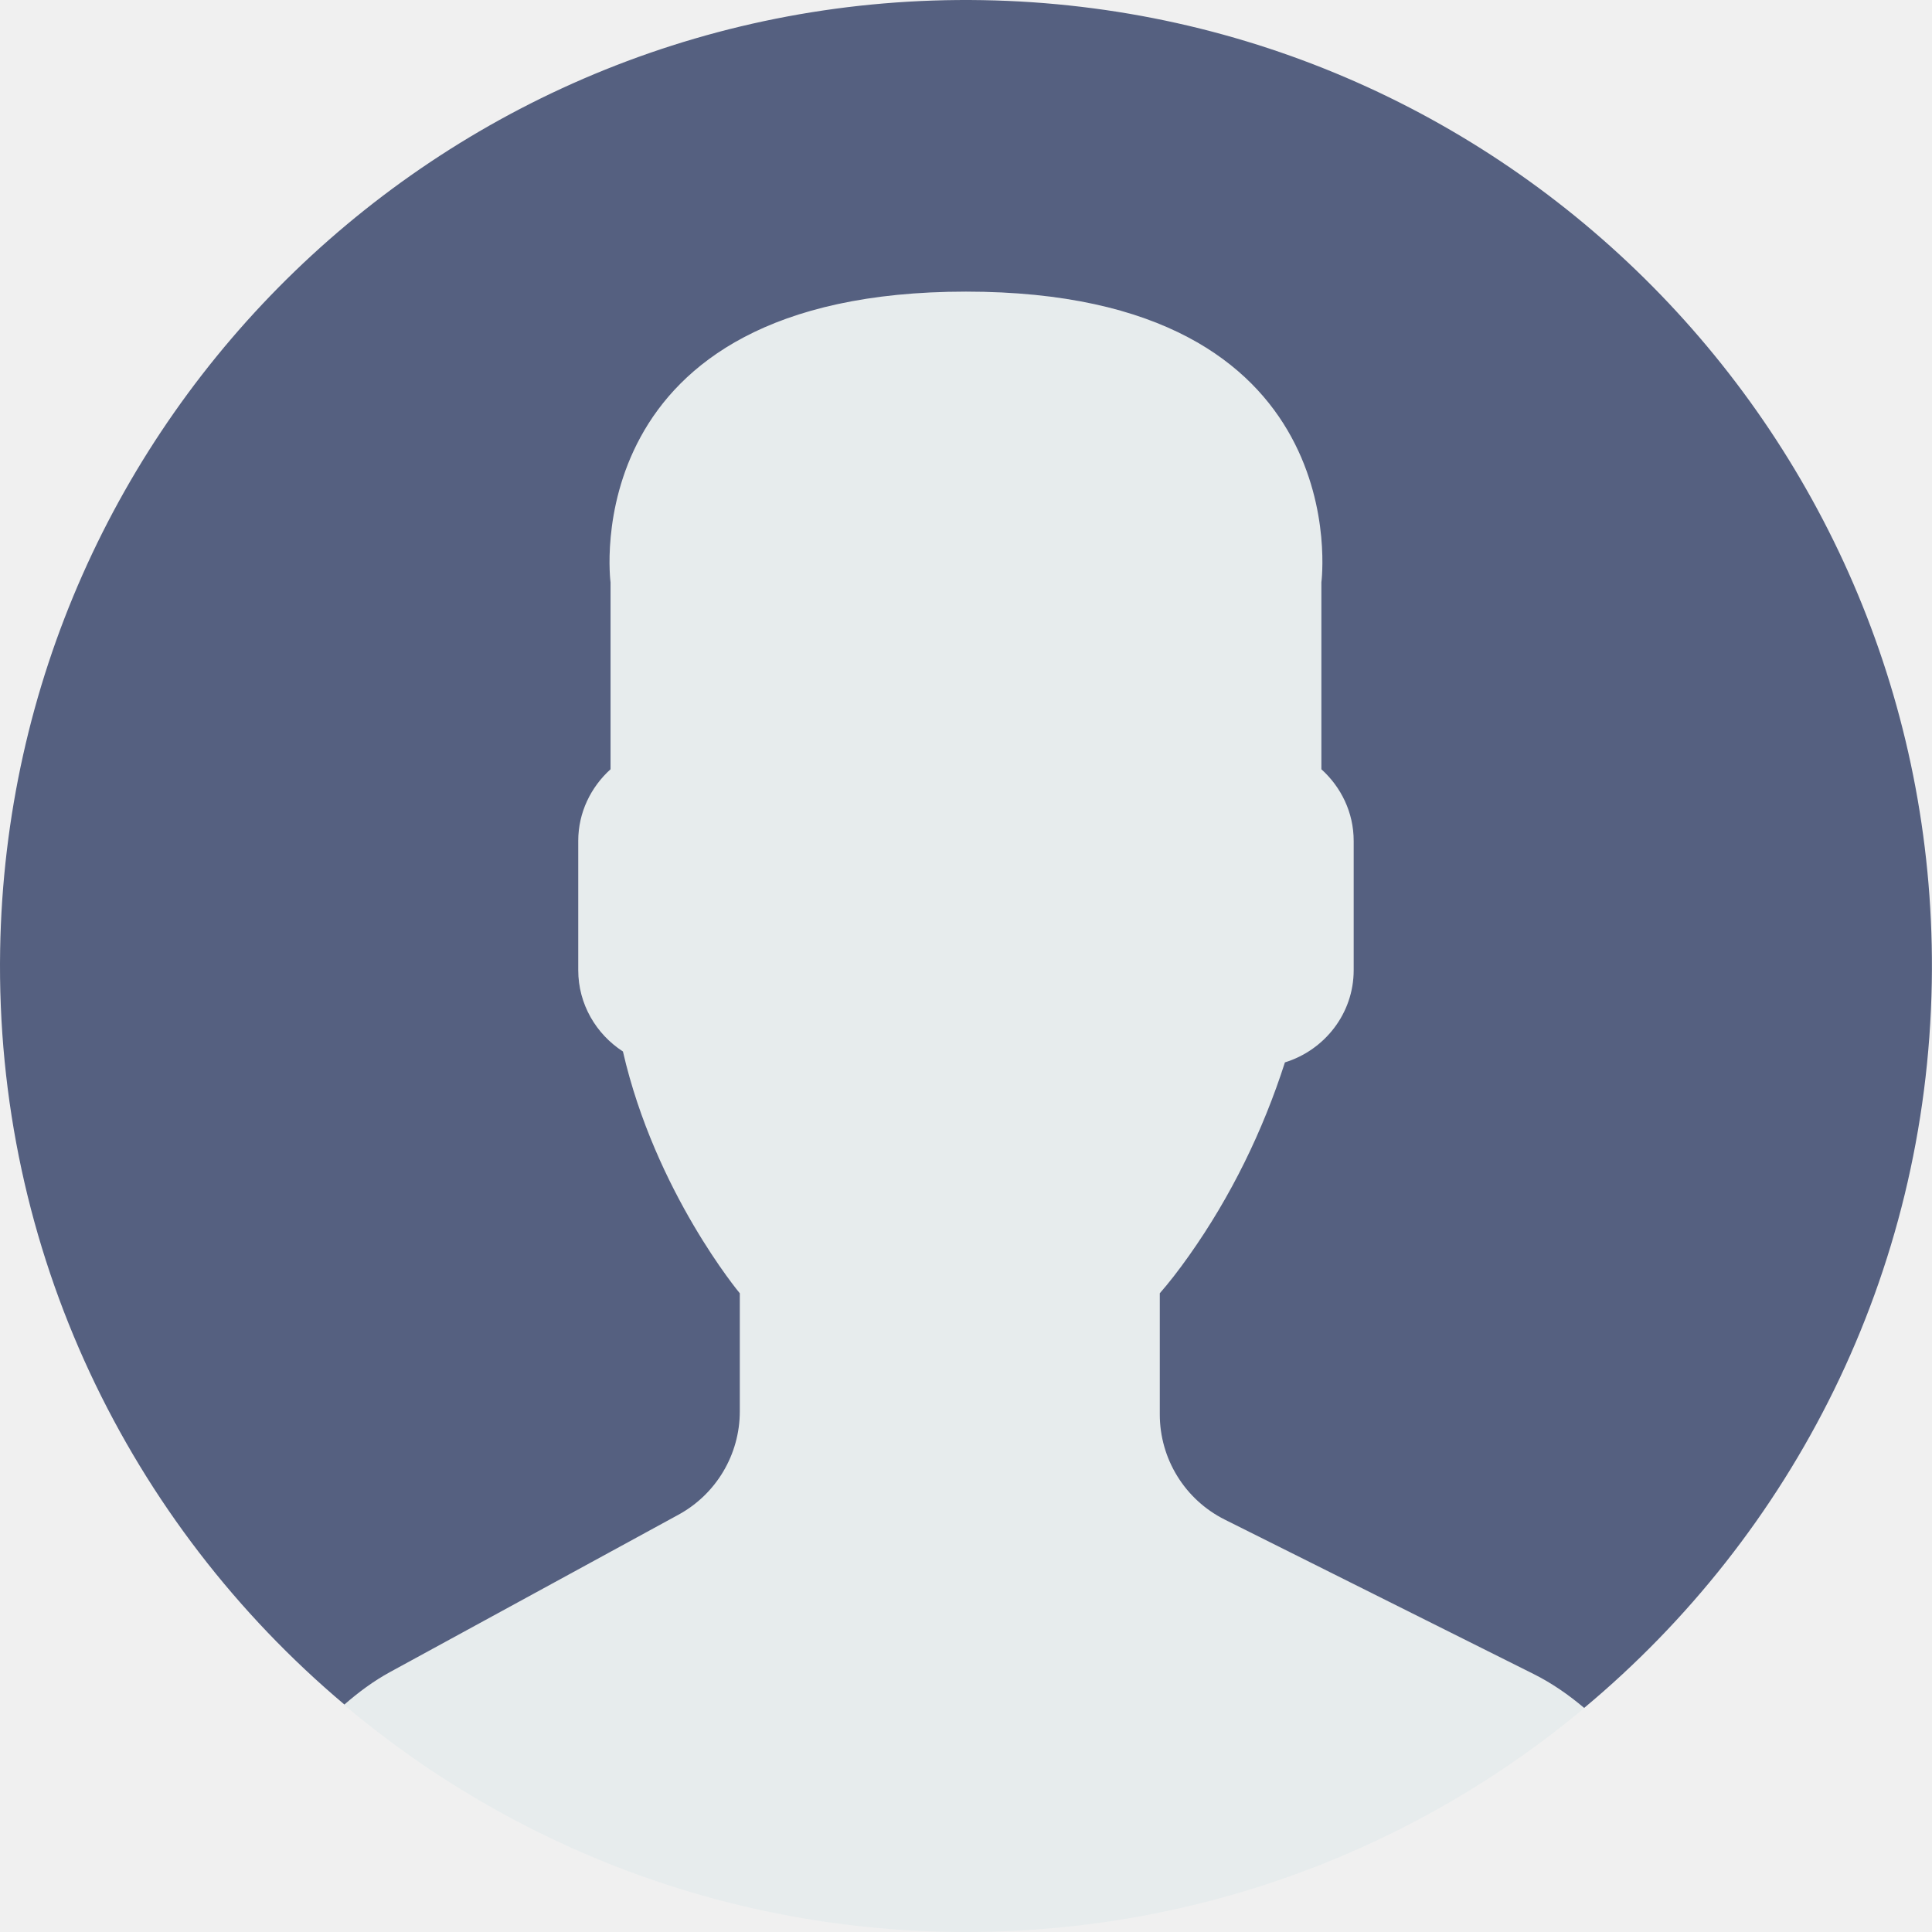
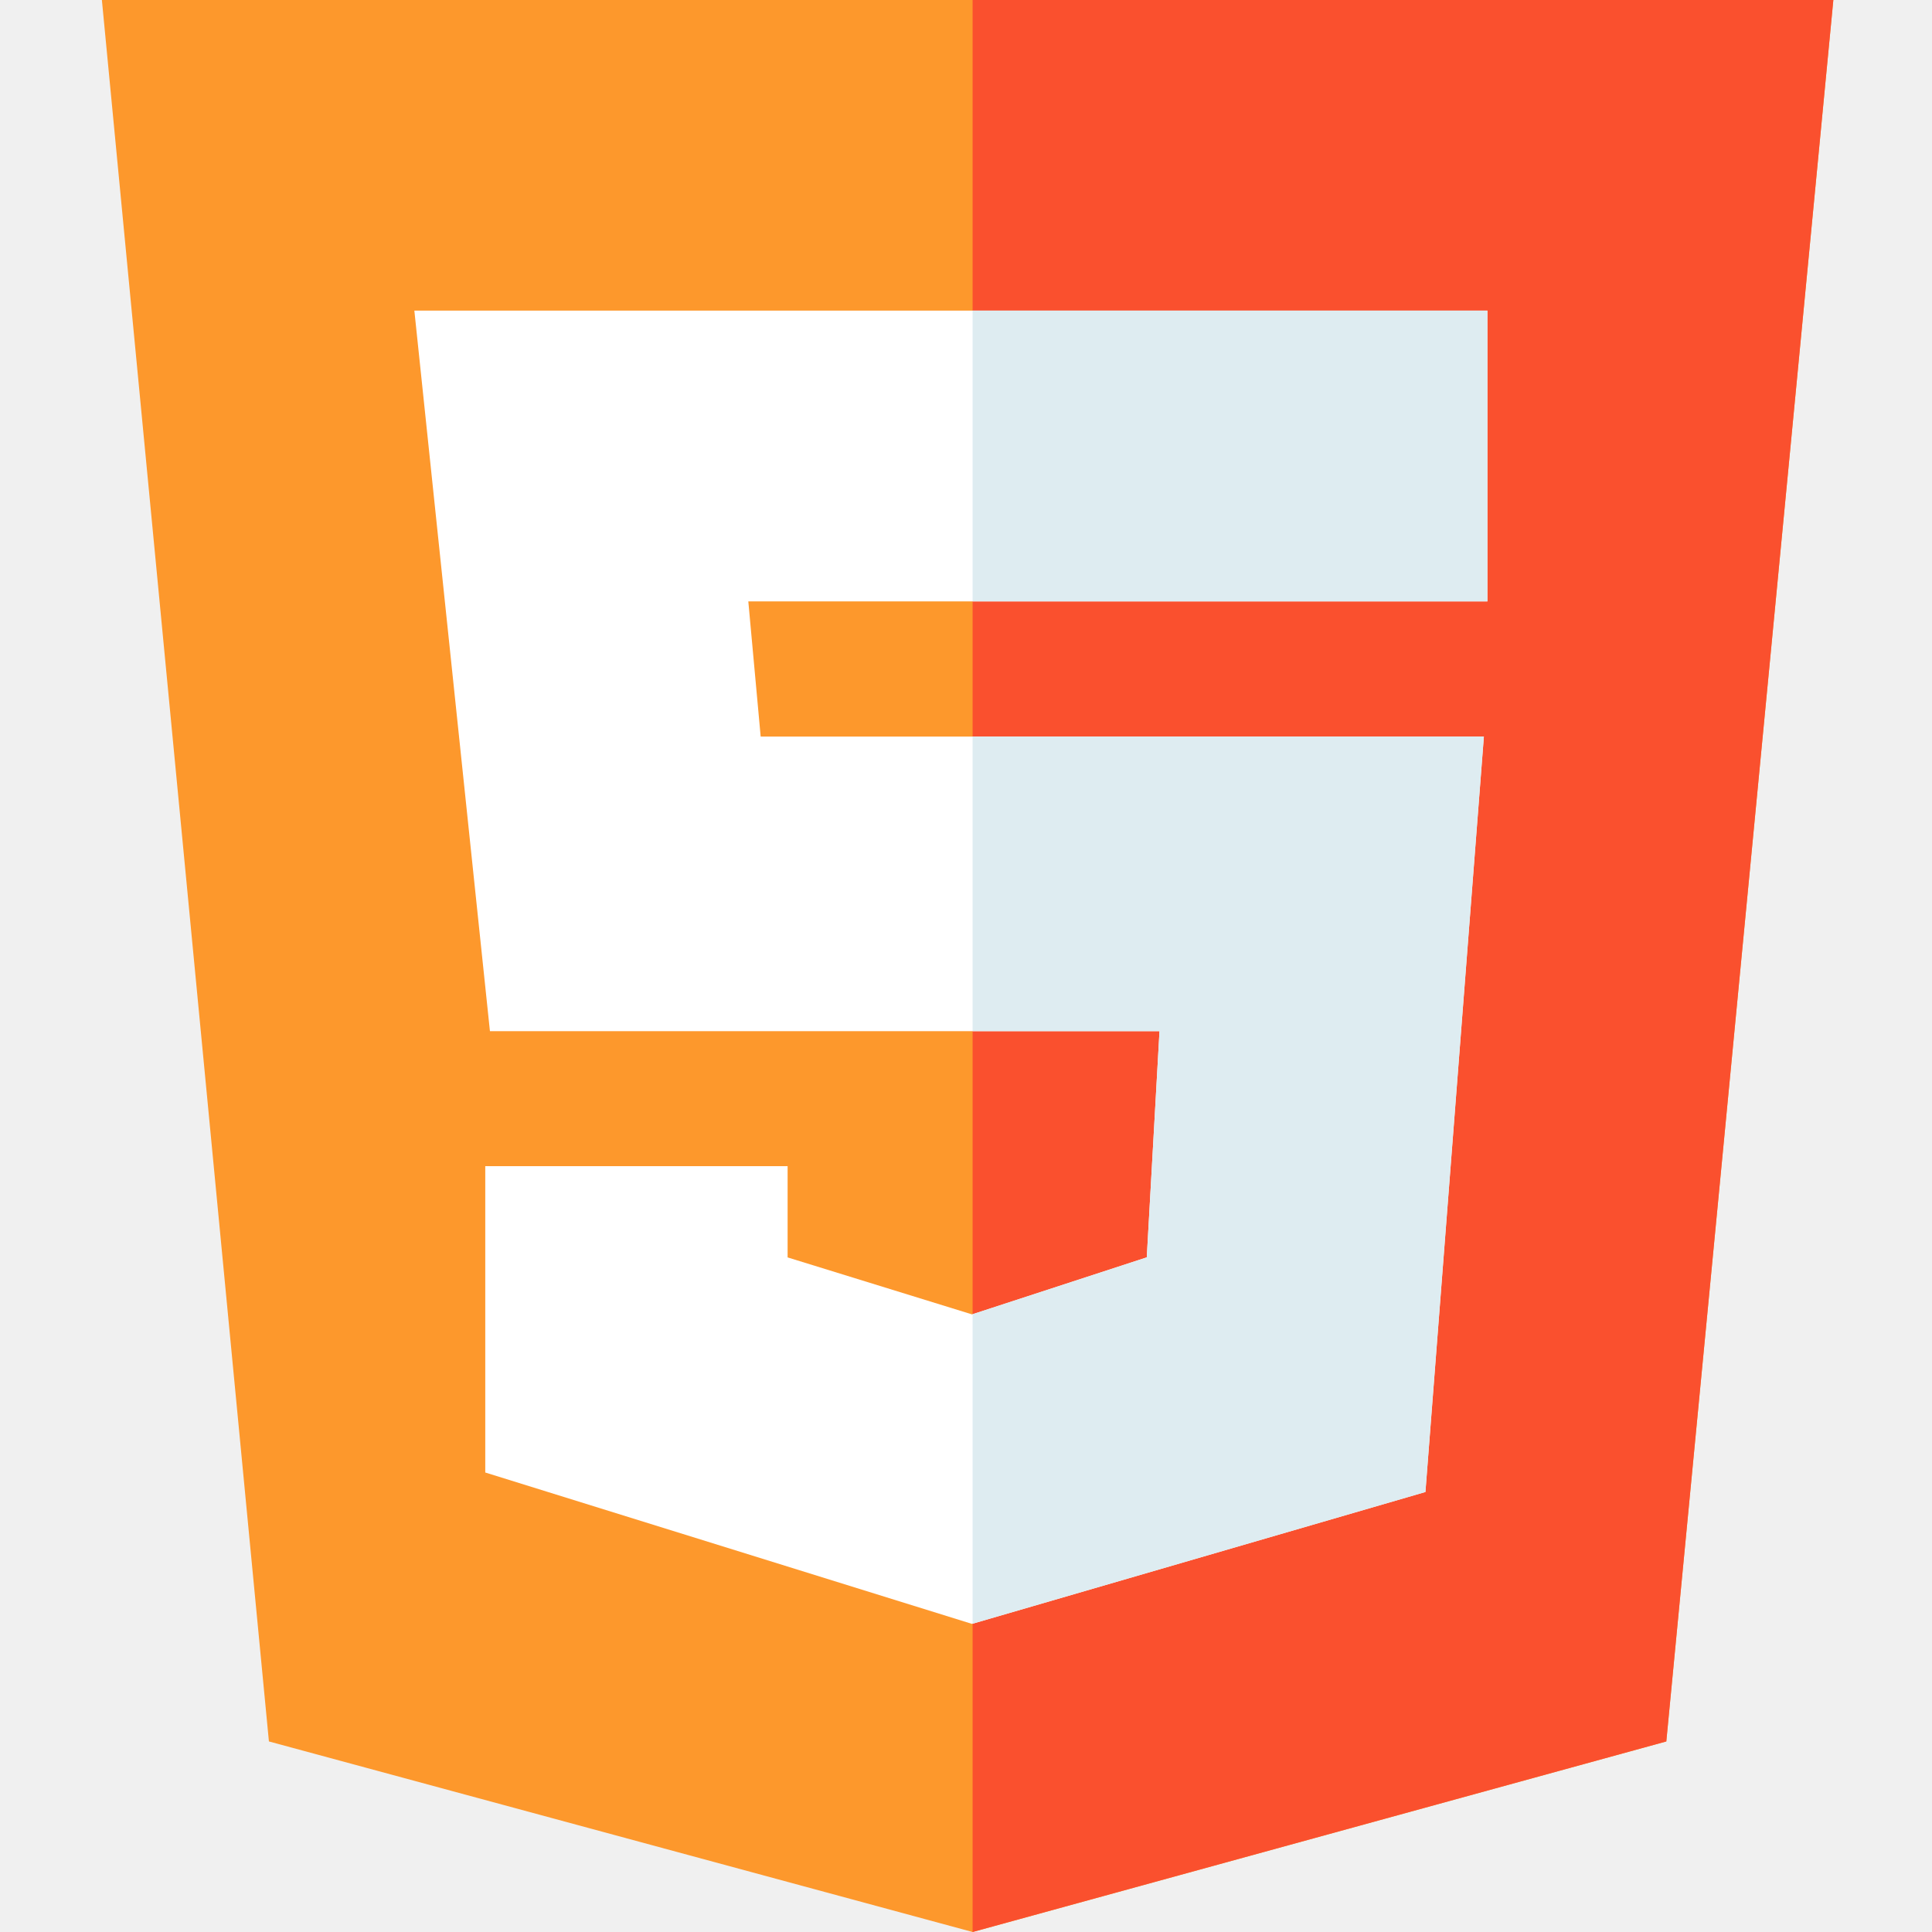
- <svg xmlns="http://www.w3.org/2000/svg" version="1.1" id="Capa_1" x="0px" y="0px" viewBox="0 0 53 53" style="enable-background:new 0 0 53 53;" xml:space="preserve">
-   <path style="fill:#E7ECED;" d="M18.613,41.552l-7.907,4.313c-0.464,0.253-0.881,0.564-1.269,0.903C14.047,50.655,19.998,53,26.5,53  c6.454,0,12.367-2.31,16.964-6.144c-0.424-0.358-0.884-0.68-1.394-0.934l-8.467-4.233c-1.094-0.547-1.785-1.665-1.785-2.888v-3.322  c0.238-0.271,0.51-0.619,0.801-1.03c1.154-1.63,2.027-3.423,2.632-5.304c1.086-0.335,1.886-1.338,1.886-2.53v-3.546  c0-0.78-0.347-1.477-0.886-1.965v-5.126c0,0,1.053-7.977-9.75-7.977s-9.75,7.977-9.75,7.977v5.126  c-0.54,0.488-0.886,1.185-0.886,1.965v3.546c0,0.934,0.491,1.756,1.226,2.231c0.886,3.857,3.206,6.633,3.206,6.633v3.24  C20.296,39.899,19.65,40.986,18.613,41.552z" />
-   <g>
-     <path style="fill:#556080;" d="M26.953,0.004C12.32-0.246,0.254,11.414,0.004,26.047C-0.138,34.344,3.56,41.801,9.448,46.76   c0.385-0.336,0.798-0.644,1.257-0.894l7.907-4.313c1.037-0.566,1.683-1.653,1.683-2.835v-3.24c0,0-2.321-2.776-3.206-6.633   c-0.734-0.475-1.226-1.296-1.226-2.231v-3.546c0-0.78,0.347-1.477,0.886-1.965v-5.126c0,0-1.053-7.977,9.75-7.977   s9.75,7.977,9.75,7.977v5.126c0.54,0.488,0.886,1.185,0.886,1.965v3.546c0,1.192-0.8,2.195-1.886,2.53   c-0.605,1.881-1.478,3.674-2.632,5.304c-0.291,0.411-0.563,0.759-0.801,1.03V38.8c0,1.223,0.691,2.342,1.785,2.888l8.467,4.233   c0.508,0.254,0.967,0.575,1.39,0.932c5.71-4.762,9.399-11.882,9.536-19.9C53.246,12.32,41.587,0.254,26.953,0.004z" />
+ <svg xmlns="http://www.w3.org/2000/svg" width="512pt" height="512pt" viewBox="-27 0 512 512">
+   <path d="m0 0 44.266 461.5 186.48 50.5 183.84-50.5 44.266-461.5z" fill="#fd982c" />
+   <path d="m230.75 0v512l183.84-50.5 44.266-461.5z" fill="#fa502e" />
+   <path d="m367.17 159.38-195.86-0.004 3.277 35.828h191.65l-15.488 200.19-120.17 34.953-128.98-40.117v-81.184h80.125v24.18l48.875 15.102 46.309-15.113 3.371-59.941h-177.44l-20.031-190.96h284.36z" fill="#fff" />
+   <g fill="#deecf1">
+     <path d="m230.75 82.309h136.43v77.07h-136.43z" />
+     <path d="m280.28 273.27-3.371 59.941-46.16 15.066v82.02l120.01-34.906 15.488-200.19h-135.5v78.07z" />
  </g>
-   <g>
- </g>
-   <g>
- </g>
-   <g>
- </g>
-   <g>
- </g>
-   <g>
- </g>
-   <g>
- </g>
-   <g>
- </g>
-   <g>
- </g>
-   <g>
- </g>
-   <g>
- </g>
-   <g>
- </g>
-   <g>
- </g>
-   <g>
- </g>
-   <g>
- </g>
-   <g>
- </g>
</svg>
